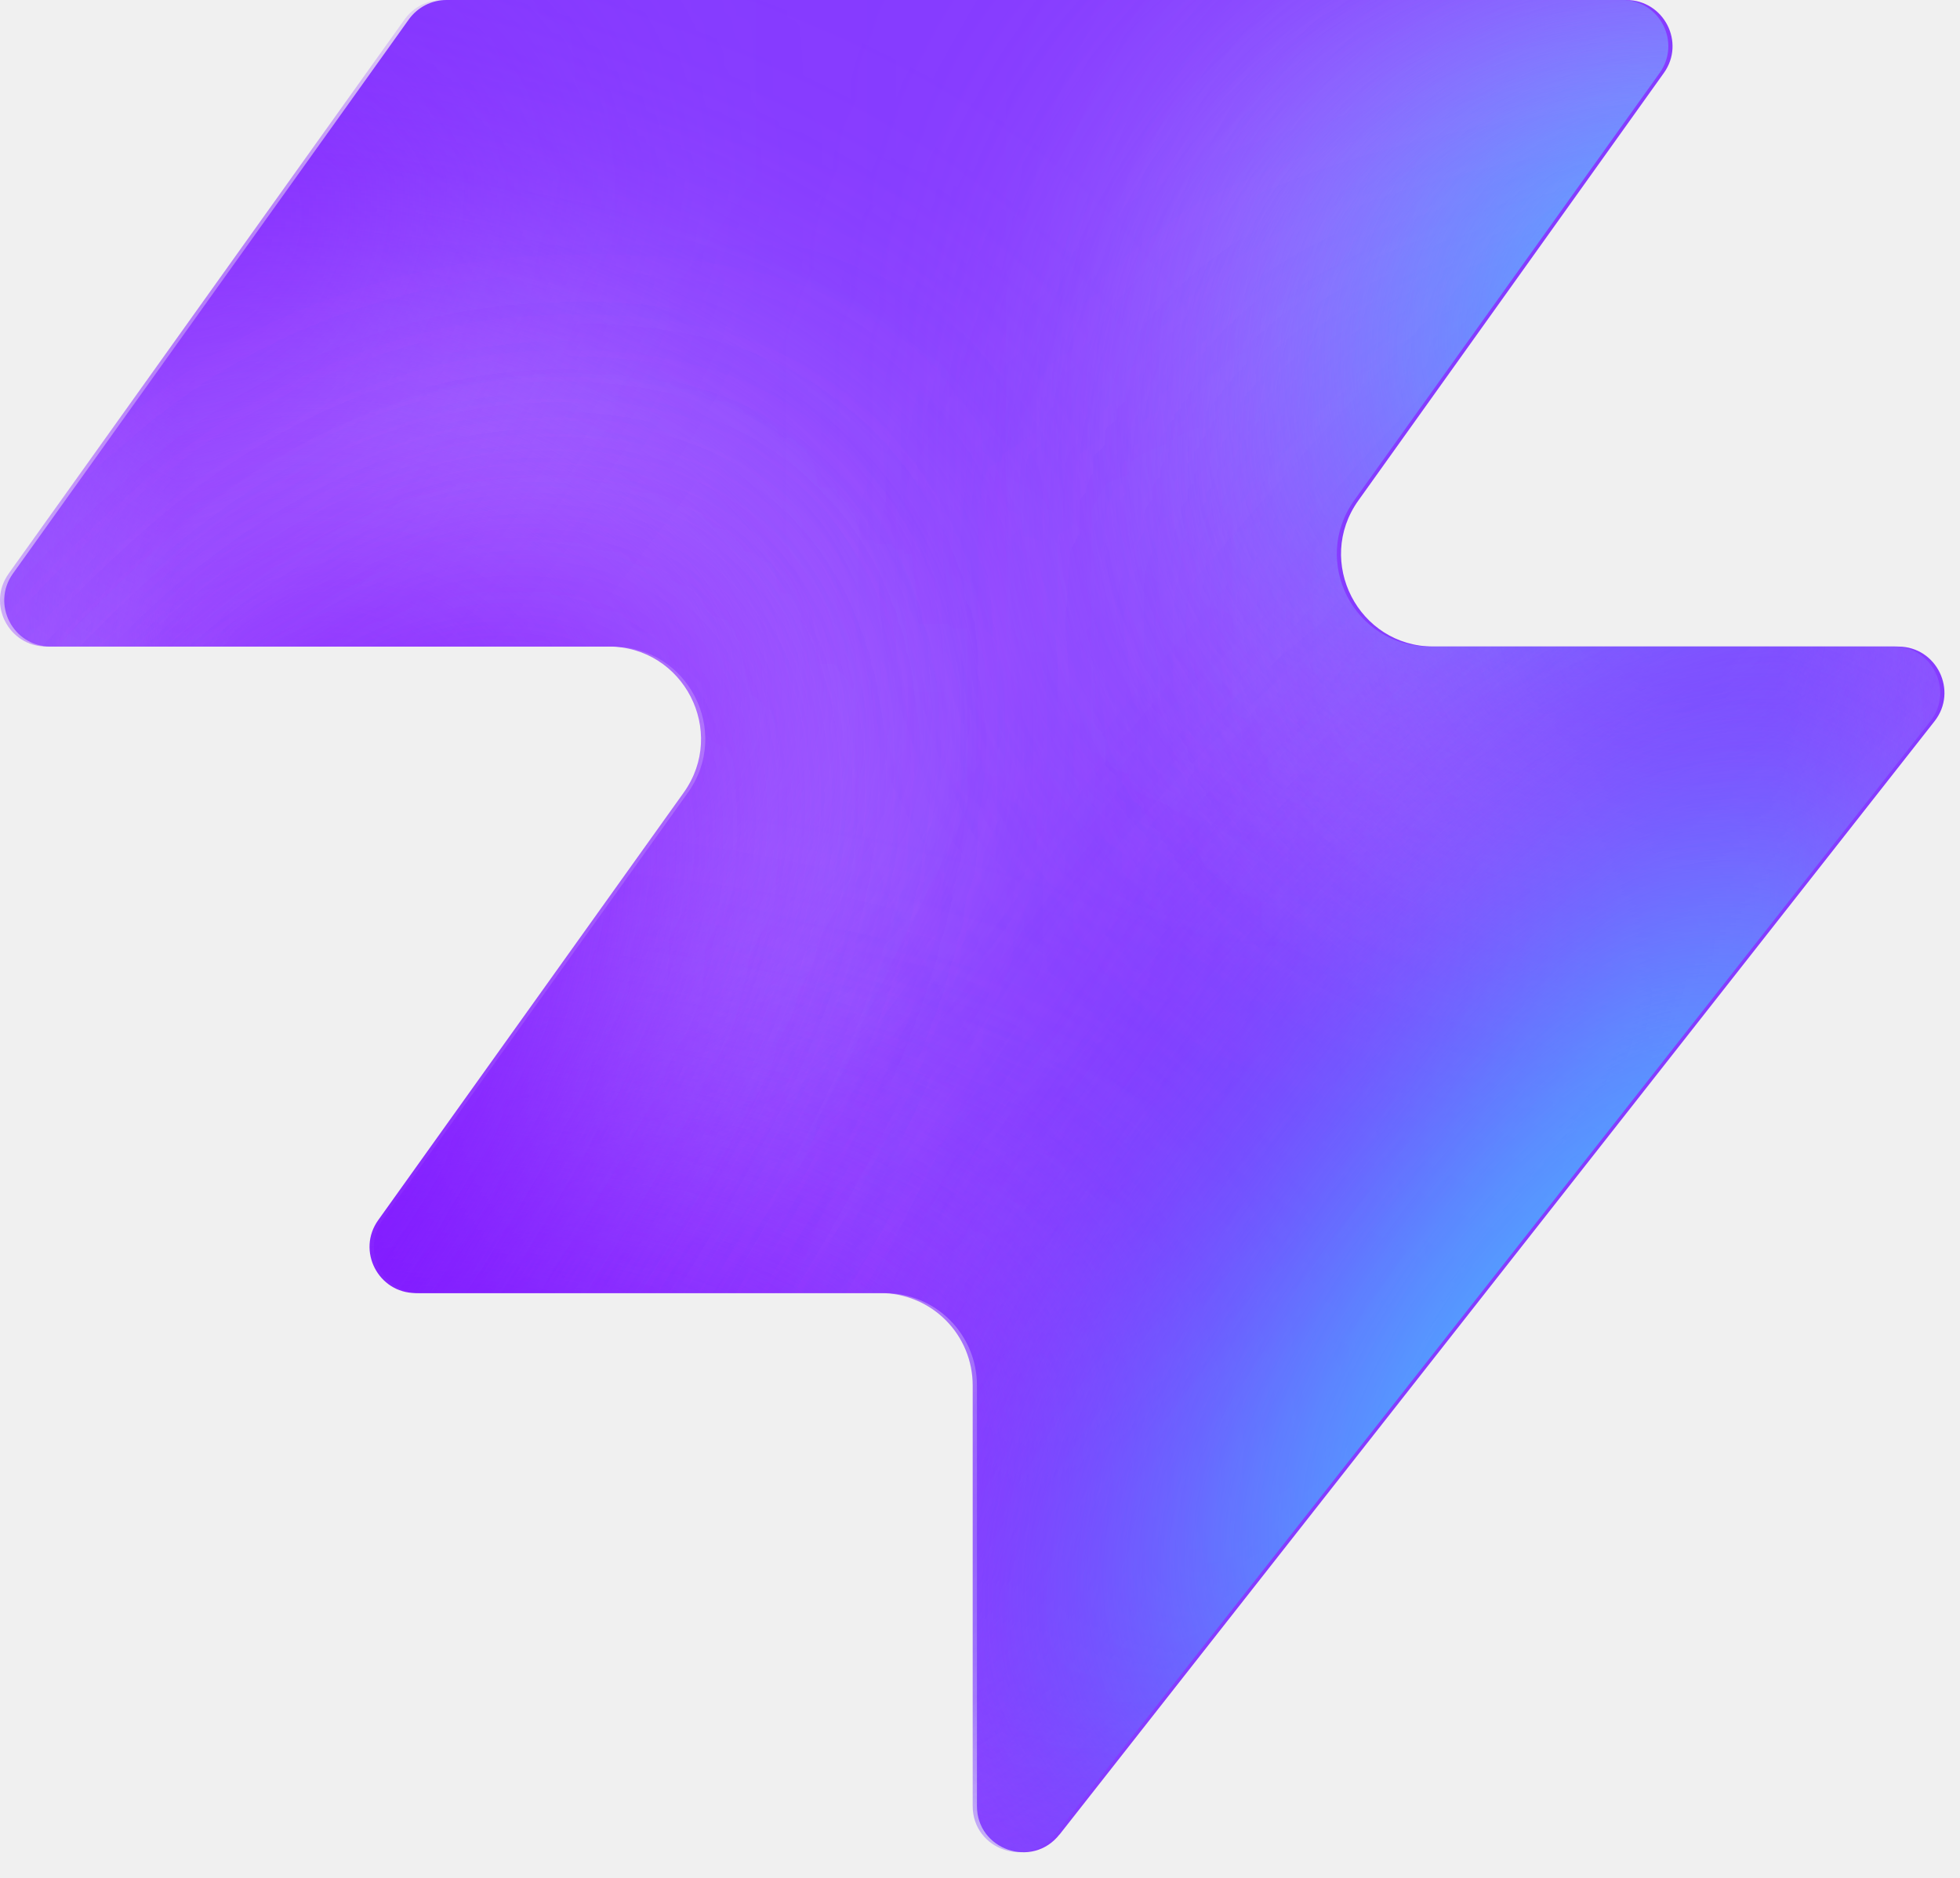
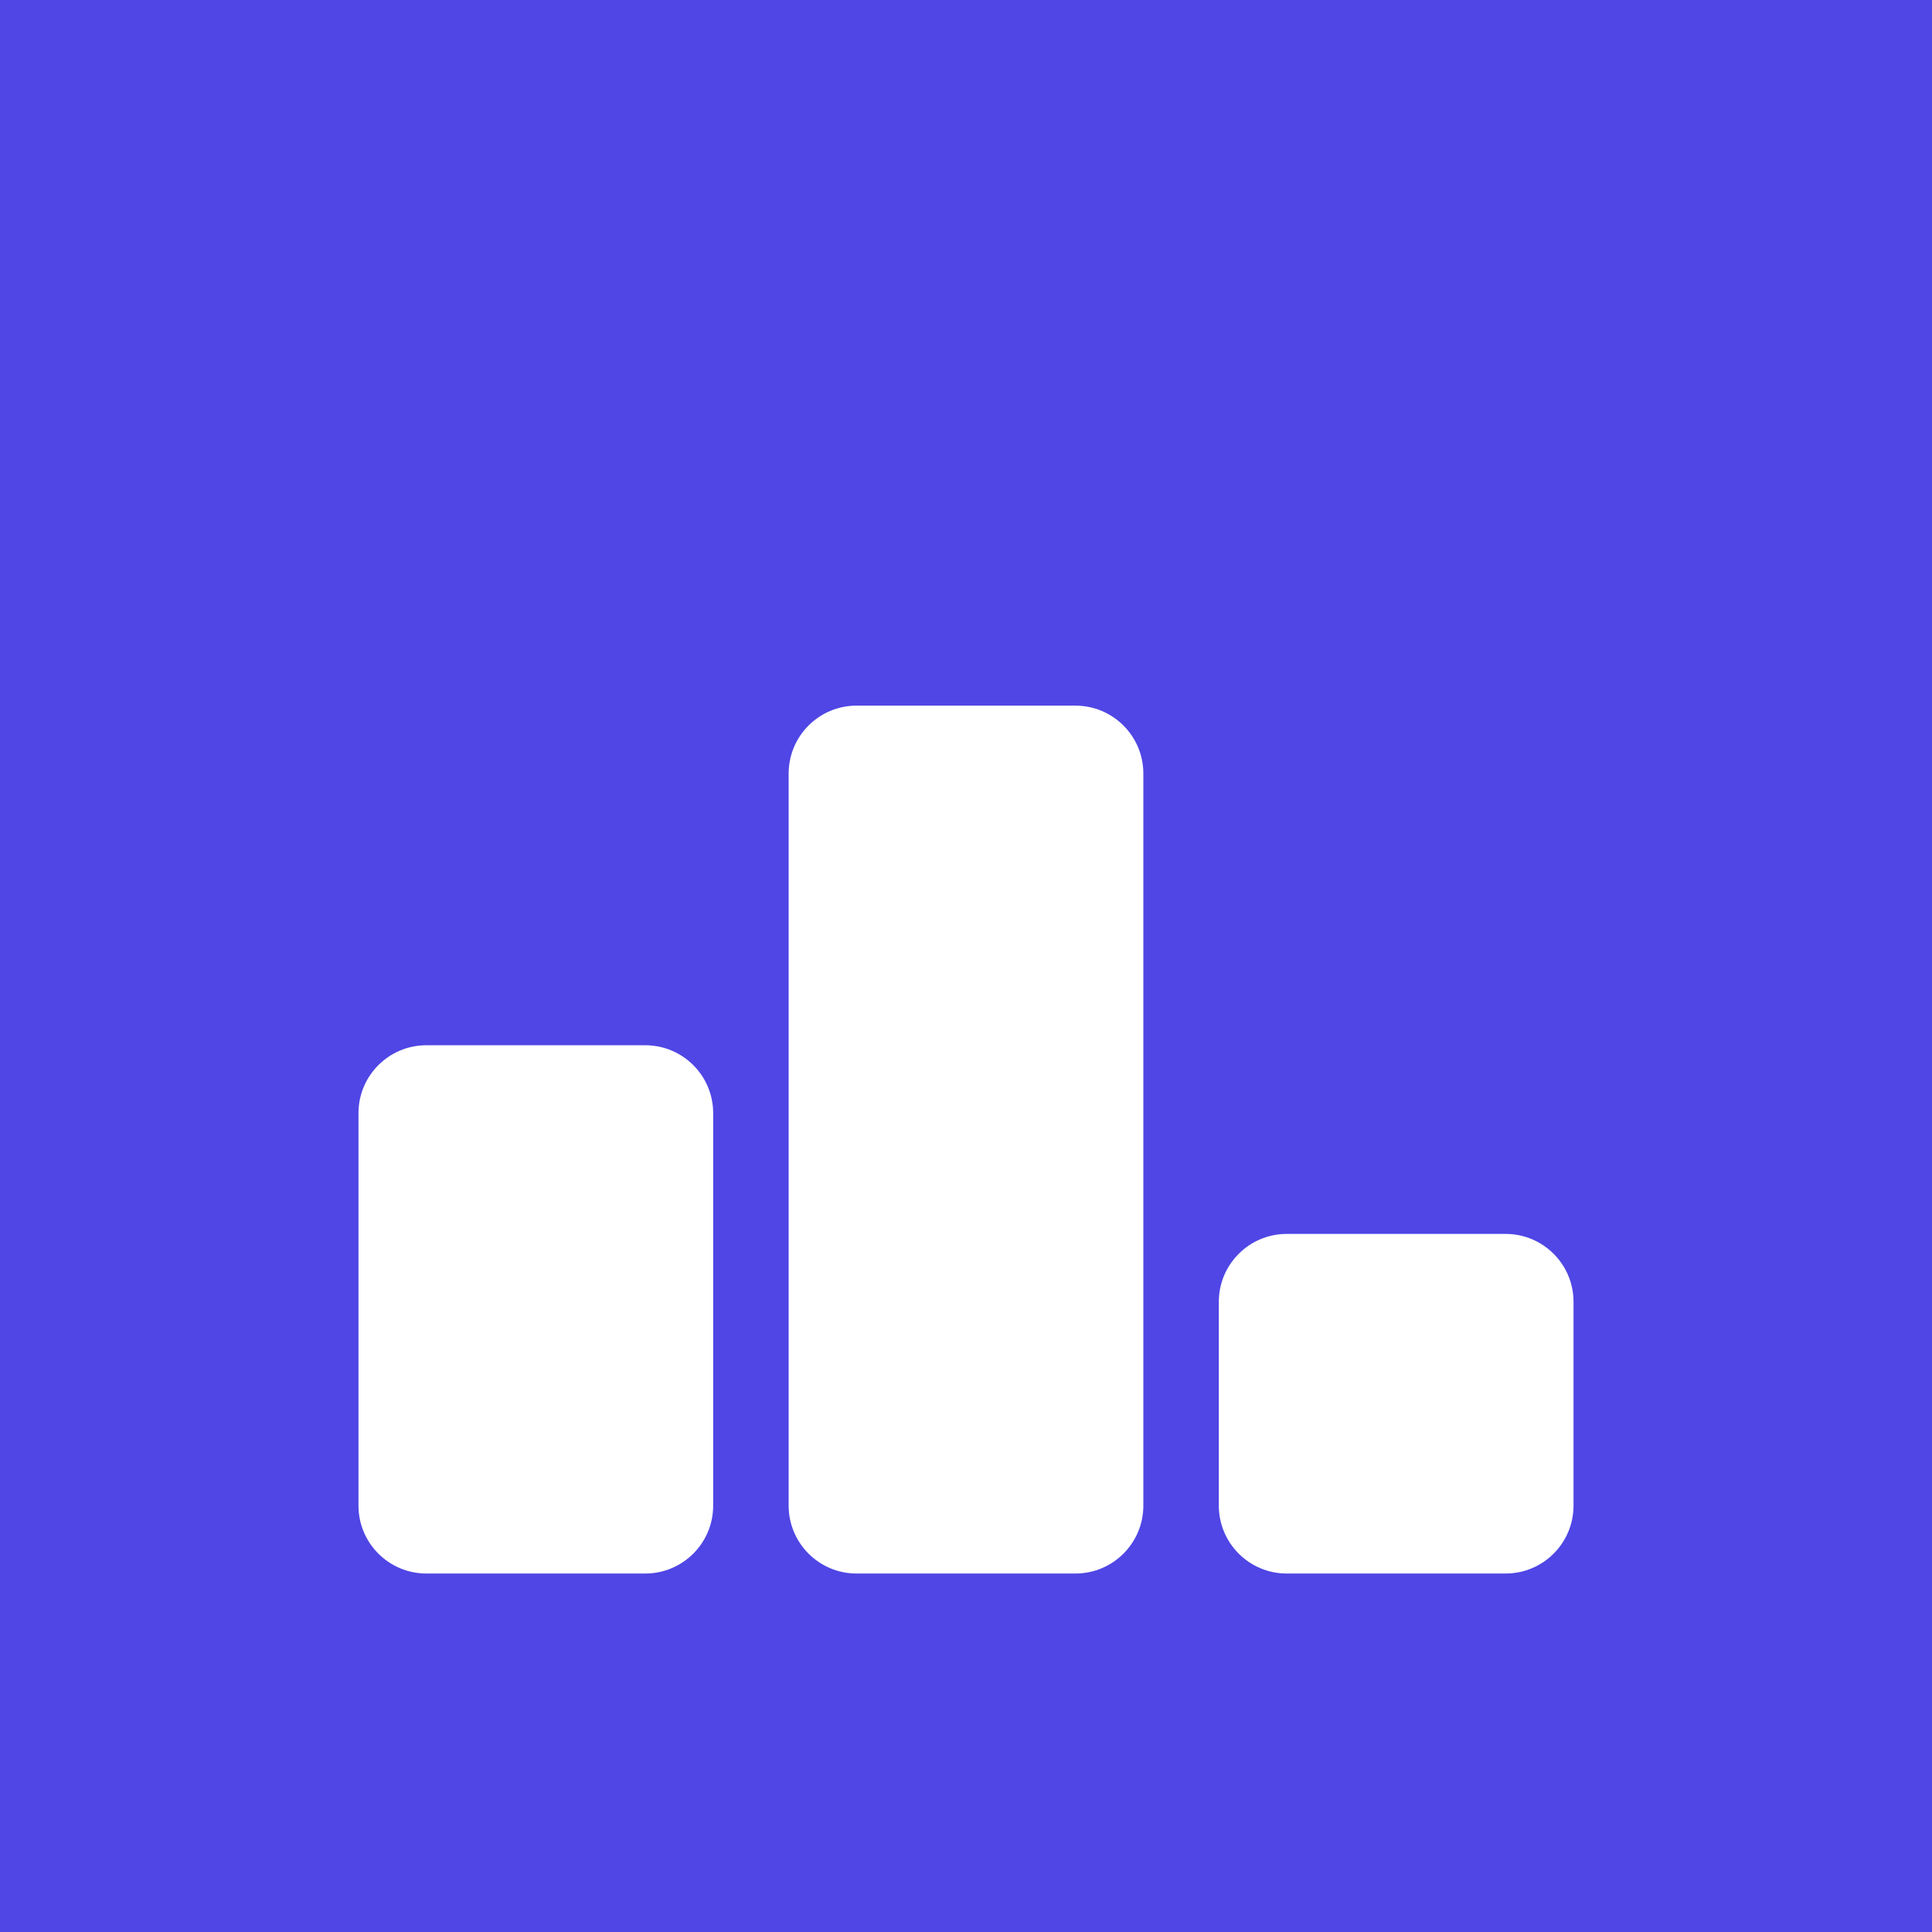
- <svg xmlns="http://www.w3.org/2000/svg" width="48" height="46" fill="none" viewBox="0 0 48 46">
-   <path fill="#863bff" d="M25.946 44.938c-.664.845-2.021.375-2.021-.698V33.937a2.26 2.26 0 0 0-2.262-2.262H10.287c-.92 0-1.456-1.04-.92-1.788l7.48-10.471c1.07-1.497 0-3.578-1.842-3.578H1.237c-.92 0-1.456-1.04-.92-1.788L10.013.474c.214-.297.556-.474.92-.474h28.894c.92 0 1.456 1.04.92 1.788l-7.48 10.471c-1.07 1.498 0 3.579 1.842 3.579h11.377c.943 0 1.473 1.088.89 1.83L25.947 44.94z" style="fill:#863bff;fill:color(display-p3 .525 .23 1);fill-opacity:1" />
-   <mask id="a" width="48" height="46" x="0" y="0" maskUnits="userSpaceOnUse" style="mask-type:alpha">
-     <path fill="#000" d="M25.842 44.938c-.664.844-2.021.375-2.021-.698V33.937a2.26 2.26 0 0 0-2.262-2.262H10.183c-.92 0-1.456-1.04-.92-1.788l7.48-10.471c1.07-1.498 0-3.579-1.842-3.579H1.133c-.92 0-1.456-1.04-.92-1.787L9.91.473c.214-.297.556-.474.92-.474h28.894c.92 0 1.456 1.04.92 1.788l-7.48 10.471c-1.07 1.498 0 3.578 1.842 3.578h11.377c.943 0 1.473 1.088.89 1.832L25.843 44.94z" style="fill:#000;fill-opacity:1" />
-   </mask>
-   <g mask="url(#a)">
-     <g filter="url(#b)">
-       <ellipse cx="5.508" cy="14.704" fill="#ede6ff" rx="5.508" ry="14.704" style="fill:#ede6ff;fill:color(display-p3 .927 .903 1);fill-opacity:1" transform="matrix(.00324 1 1 -.00324 -4.47 31.516)" />
-     </g>
-     <g filter="url(#c)">
-       <ellipse cx="10.399" cy="29.851" fill="#ede6ff" rx="10.399" ry="29.851" style="fill:#ede6ff;fill:color(display-p3 .927 .903 1);fill-opacity:1" transform="matrix(.00324 1 1 -.00324 -39.328 7.883)" />
-     </g>
-     <g filter="url(#d)">
-       <ellipse cx="5.508" cy="30.487" fill="#7e14ff" rx="5.508" ry="30.487" style="fill:#7e14ff;fill:color(display-p3 .492 .077 1);fill-opacity:1" transform="rotate(89.814 -25.913 -14.639)scale(1 -1)" />
-     </g>
-     <g filter="url(#e)">
-       <ellipse cx="5.508" cy="30.599" fill="#7e14ff" rx="5.508" ry="30.599" style="fill:#7e14ff;fill:color(display-p3 .492 .077 1);fill-opacity:1" transform="rotate(89.814 -32.644 -3.334)scale(1 -1)" />
-     </g>
-     <g filter="url(#f)">
-       <ellipse cx="5.508" cy="30.599" fill="#7e14ff" rx="5.508" ry="30.599" style="fill:#7e14ff;fill:color(display-p3 .492 .077 1);fill-opacity:1" transform="matrix(.00324 1 1 -.00324 -34.34 30.47)" />
-     </g>
-     <g filter="url(#g)">
-       <ellipse cx="14.072" cy="22.078" fill="#ede6ff" rx="14.072" ry="22.078" style="fill:#ede6ff;fill:color(display-p3 .927 .903 1);fill-opacity:1" transform="rotate(93.35 24.506 48.493)scale(-1 1)" />
-     </g>
-     <g filter="url(#h)">
-       <ellipse cx="3.47" cy="21.501" fill="#7e14ff" rx="3.47" ry="21.501" style="fill:#7e14ff;fill:color(display-p3 .492 .077 1);fill-opacity:1" transform="rotate(89.009 28.708 47.59)scale(-1 1)" />
-     </g>
-     <g filter="url(#i)">
-       <ellipse cx="3.47" cy="21.501" fill="#7e14ff" rx="3.47" ry="21.501" style="fill:#7e14ff;fill:color(display-p3 .492 .077 1);fill-opacity:1" transform="rotate(89.009 28.708 47.59)scale(-1 1)" />
-     </g>
-     <g filter="url(#j)">
-       <ellipse cx=".387" cy="8.972" fill="#7e14ff" rx="4.407" ry="29.108" style="fill:#7e14ff;fill:color(display-p3 .492 .077 1);fill-opacity:1" transform="rotate(39.51 .387 8.972)" />
-     </g>
-     <g filter="url(#k)">
-       <ellipse cx="47.523" cy="-6.092" fill="#7e14ff" rx="4.407" ry="29.108" style="fill:#7e14ff;fill:color(display-p3 .492 .077 1);fill-opacity:1" transform="rotate(37.892 47.523 -6.092)" />
-     </g>
-     <g filter="url(#l)">
-       <ellipse cx="41.412" cy="6.333" fill="#47bfff" rx="5.971" ry="9.665" style="fill:#47bfff;fill:color(display-p3 .28 .748 1);fill-opacity:1" transform="rotate(37.892 41.412 6.333)" />
-     </g>
-     <g filter="url(#m)">
-       <ellipse cx="-1.879" cy="38.332" fill="#7e14ff" rx="4.407" ry="29.108" style="fill:#7e14ff;fill:color(display-p3 .492 .077 1);fill-opacity:1" transform="rotate(37.892 -1.88 38.332)" />
-     </g>
-     <g filter="url(#n)">
-       <ellipse cx="-1.879" cy="38.332" fill="#7e14ff" rx="4.407" ry="29.108" style="fill:#7e14ff;fill:color(display-p3 .492 .077 1);fill-opacity:1" transform="rotate(37.892 -1.88 38.332)" />
-     </g>
-     <g filter="url(#o)">
-       <ellipse cx="35.651" cy="29.907" fill="#7e14ff" rx="4.407" ry="29.108" style="fill:#7e14ff;fill:color(display-p3 .492 .077 1);fill-opacity:1" transform="rotate(37.892 35.651 29.907)" />
-     </g>
-     <g filter="url(#p)">
-       <ellipse cx="38.418" cy="32.4" fill="#47bfff" rx="5.971" ry="15.297" style="fill:#47bfff;fill:color(display-p3 .28 .748 1);fill-opacity:1" transform="rotate(37.892 38.418 32.4)" />
-     </g>
-   </g>
-   <defs>
-     <filter id="b" width="60.045" height="41.654" x="-19.77" y="16.149" color-interpolation-filters="sRGB" filterUnits="userSpaceOnUse">
-       <feFlood flood-opacity="0" result="BackgroundImageFix" />
-       <feBlend in="SourceGraphic" in2="BackgroundImageFix" result="shape" />
-       <feGaussianBlur result="effect1_foregroundBlur_2002_17158" stdDeviation="7.659" />
-     </filter>
-     <filter id="c" width="90.34" height="51.437" x="-54.613" y="-7.533" color-interpolation-filters="sRGB" filterUnits="userSpaceOnUse">
-       <feFlood flood-opacity="0" result="BackgroundImageFix" />
-       <feBlend in="SourceGraphic" in2="BackgroundImageFix" result="shape" />
-       <feGaussianBlur result="effect1_foregroundBlur_2002_17158" stdDeviation="7.659" />
-     </filter>
-     <filter id="d" width="79.355" height="29.4" x="-49.64" y="2.03" color-interpolation-filters="sRGB" filterUnits="userSpaceOnUse">
-       <feFlood flood-opacity="0" result="BackgroundImageFix" />
-       <feBlend in="SourceGraphic" in2="BackgroundImageFix" result="shape" />
-       <feGaussianBlur result="effect1_foregroundBlur_2002_17158" stdDeviation="4.596" />
-     </filter>
-     <filter id="e" width="79.579" height="29.4" x="-45.045" y="20.029" color-interpolation-filters="sRGB" filterUnits="userSpaceOnUse">
-       <feFlood flood-opacity="0" result="BackgroundImageFix" />
-       <feBlend in="SourceGraphic" in2="BackgroundImageFix" result="shape" />
-       <feGaussianBlur result="effect1_foregroundBlur_2002_17158" stdDeviation="4.596" />
-     </filter>
-     <filter id="f" width="79.579" height="29.4" x="-43.513" y="21.178" color-interpolation-filters="sRGB" filterUnits="userSpaceOnUse">
-       <feFlood flood-opacity="0" result="BackgroundImageFix" />
-       <feBlend in="SourceGraphic" in2="BackgroundImageFix" result="shape" />
-       <feGaussianBlur result="effect1_foregroundBlur_2002_17158" stdDeviation="4.596" />
-     </filter>
-     <filter id="g" width="74.749" height="58.852" x="15.756" y="-17.901" color-interpolation-filters="sRGB" filterUnits="userSpaceOnUse">
-       <feFlood flood-opacity="0" result="BackgroundImageFix" />
-       <feBlend in="SourceGraphic" in2="BackgroundImageFix" result="shape" />
-       <feGaussianBlur result="effect1_foregroundBlur_2002_17158" stdDeviation="7.659" />
-     </filter>
-     <filter id="h" width="61.377" height="25.362" x="23.548" y="2.284" color-interpolation-filters="sRGB" filterUnits="userSpaceOnUse">
-       <feFlood flood-opacity="0" result="BackgroundImageFix" />
-       <feBlend in="SourceGraphic" in2="BackgroundImageFix" result="shape" />
-       <feGaussianBlur result="effect1_foregroundBlur_2002_17158" stdDeviation="4.596" />
-     </filter>
-     <filter id="i" width="61.377" height="25.362" x="23.548" y="2.284" color-interpolation-filters="sRGB" filterUnits="userSpaceOnUse">
-       <feFlood flood-opacity="0" result="BackgroundImageFix" />
-       <feBlend in="SourceGraphic" in2="BackgroundImageFix" result="shape" />
-       <feGaussianBlur result="effect1_foregroundBlur_2002_17158" stdDeviation="4.596" />
-     </filter>
-     <filter id="j" width="56.045" height="63.649" x="-27.636" y="-22.853" color-interpolation-filters="sRGB" filterUnits="userSpaceOnUse">
-       <feFlood flood-opacity="0" result="BackgroundImageFix" />
-       <feBlend in="SourceGraphic" in2="BackgroundImageFix" result="shape" />
-       <feGaussianBlur result="effect1_foregroundBlur_2002_17158" stdDeviation="4.596" />
-     </filter>
-     <filter id="k" width="54.814" height="64.646" x="20.116" y="-38.415" color-interpolation-filters="sRGB" filterUnits="userSpaceOnUse">
-       <feFlood flood-opacity="0" result="BackgroundImageFix" />
-       <feBlend in="SourceGraphic" in2="BackgroundImageFix" result="shape" />
-       <feGaussianBlur result="effect1_foregroundBlur_2002_17158" stdDeviation="4.596" />
-     </filter>
-     <filter id="l" width="33.541" height="35.313" x="24.641" y="-11.323" color-interpolation-filters="sRGB" filterUnits="userSpaceOnUse">
-       <feFlood flood-opacity="0" result="BackgroundImageFix" />
-       <feBlend in="SourceGraphic" in2="BackgroundImageFix" result="shape" />
-       <feGaussianBlur result="effect1_foregroundBlur_2002_17158" stdDeviation="4.596" />
-     </filter>
-     <filter id="m" width="54.814" height="64.646" x="-29.286" y="6.009" color-interpolation-filters="sRGB" filterUnits="userSpaceOnUse">
-       <feFlood flood-opacity="0" result="BackgroundImageFix" />
-       <feBlend in="SourceGraphic" in2="BackgroundImageFix" result="shape" />
-       <feGaussianBlur result="effect1_foregroundBlur_2002_17158" stdDeviation="4.596" />
-     </filter>
-     <filter id="n" width="54.814" height="64.646" x="-29.286" y="6.009" color-interpolation-filters="sRGB" filterUnits="userSpaceOnUse">
-       <feFlood flood-opacity="0" result="BackgroundImageFix" />
-       <feBlend in="SourceGraphic" in2="BackgroundImageFix" result="shape" />
-       <feGaussianBlur result="effect1_foregroundBlur_2002_17158" stdDeviation="4.596" />
-     </filter>
-     <filter id="o" width="54.814" height="64.646" x="8.244" y="-2.416" color-interpolation-filters="sRGB" filterUnits="userSpaceOnUse">
-       <feFlood flood-opacity="0" result="BackgroundImageFix" />
-       <feBlend in="SourceGraphic" in2="BackgroundImageFix" result="shape" />
-       <feGaussianBlur result="effect1_foregroundBlur_2002_17158" stdDeviation="4.596" />
-     </filter>
-     <filter id="p" width="39.409" height="43.623" x="18.713" y="10.588" color-interpolation-filters="sRGB" filterUnits="userSpaceOnUse">
-       <feFlood flood-opacity="0" result="BackgroundImageFix" />
-       <feBlend in="SourceGraphic" in2="BackgroundImageFix" result="shape" />
-       <feGaussianBlur result="effect1_foregroundBlur_2002_17158" stdDeviation="4.596" />
-     </filter>
-   </defs>
+ <svg xmlns="http://www.w3.org/2000/svg" viewBox="0 0 1024 1024">
+   <rect width="1024" height="1024" fill="#4F46E5" />
+   <rect x="190" y="554" width="188" height="280" rx="36" fill="#fff" />
+   <rect x="418" y="374" width="188" height="460" rx="36" fill="#fff" />
+   <rect x="646" y="654" width="188" height="180" rx="36" fill="#fff" />
</svg>
